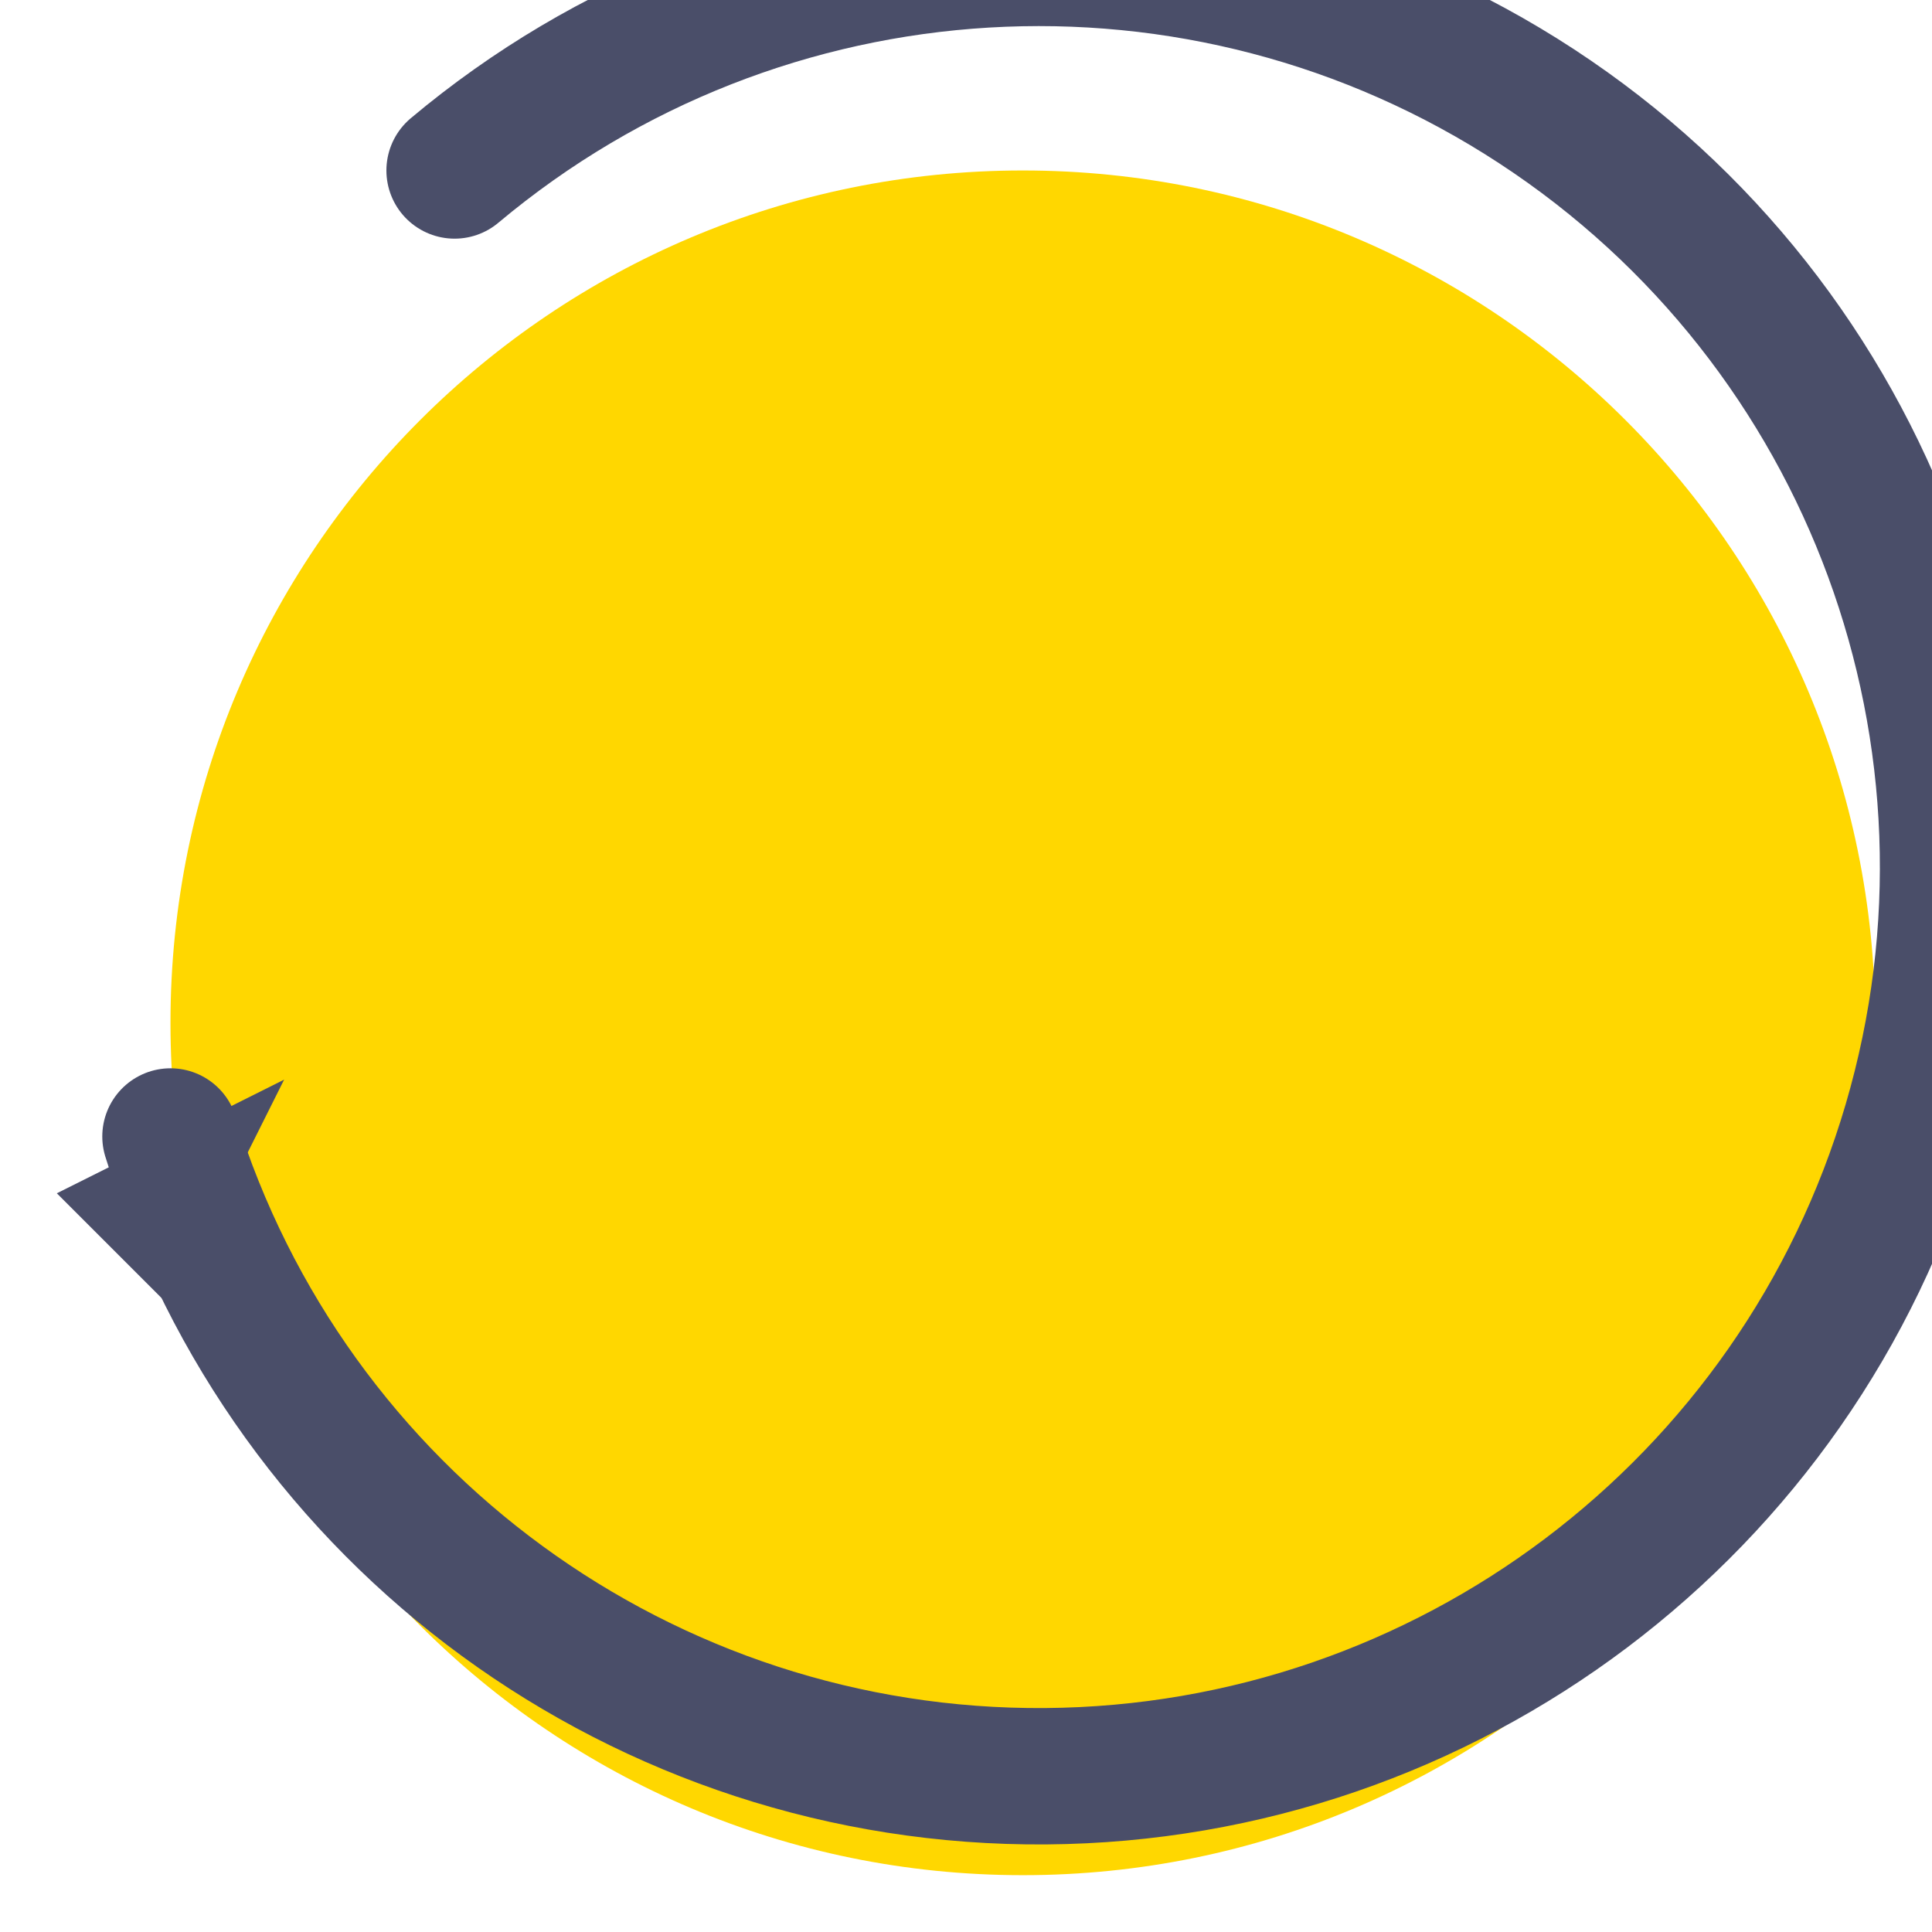
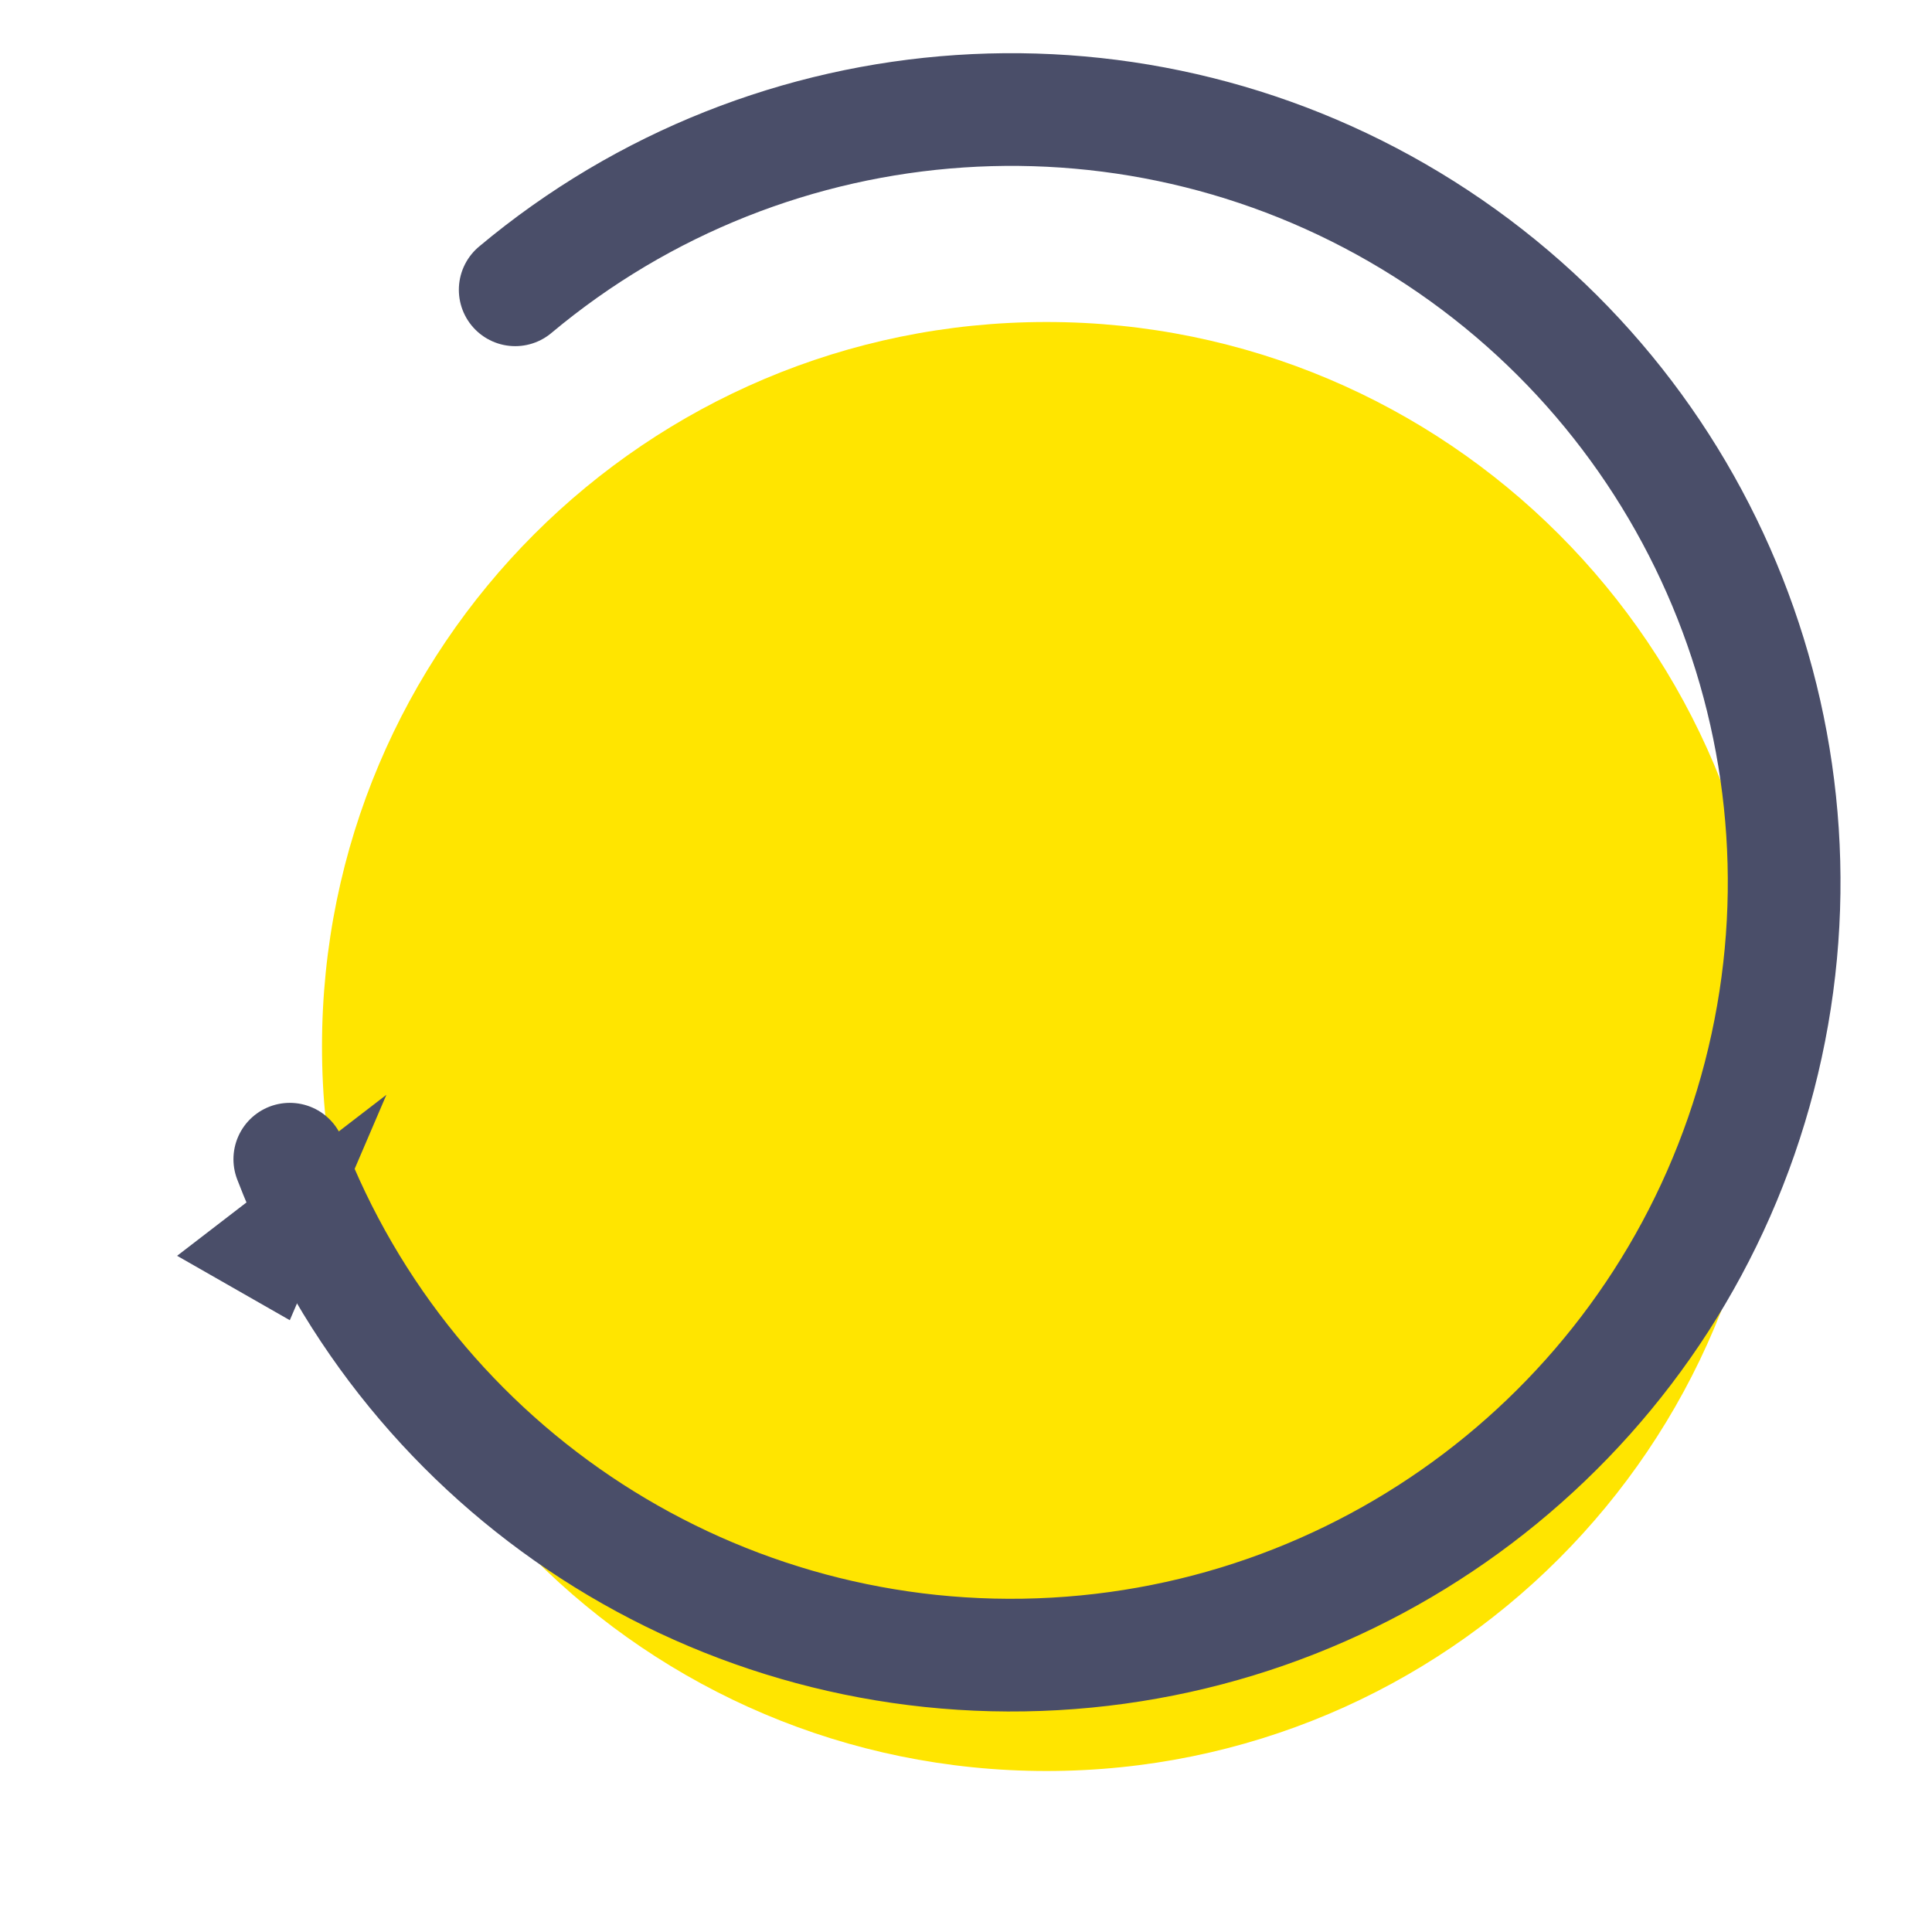
- <svg xmlns="http://www.w3.org/2000/svg" viewBox="20 20 170 170" width="200" height="200">
-   <circle cx="110" cy="110" r="75" fill="#FFD700" />
-   <path d="M 60 35 A 80 80 0 1 1 35 120" stroke="#4A4E69" stroke-width="12" fill="none" stroke-linecap="round" />
-   <polygon points="25,125 45,115 35,135" fill="#4A4E69" />
+ <svg xmlns="http://www.w3.org/2000/svg" viewBox="0 0 120 120" width="120" height="120">
+   <circle cx="65" cy="65" r="45" fill="#FFE500" />
+   <path d="M 32 18 A 48 48 0 1 1 18 72" stroke="#4A4E69" stroke-width="7" fill="none" stroke-linecap="round" />
+   <polygon points="11,78 24,68 18,82" fill="#4A4E69" />
</svg>
